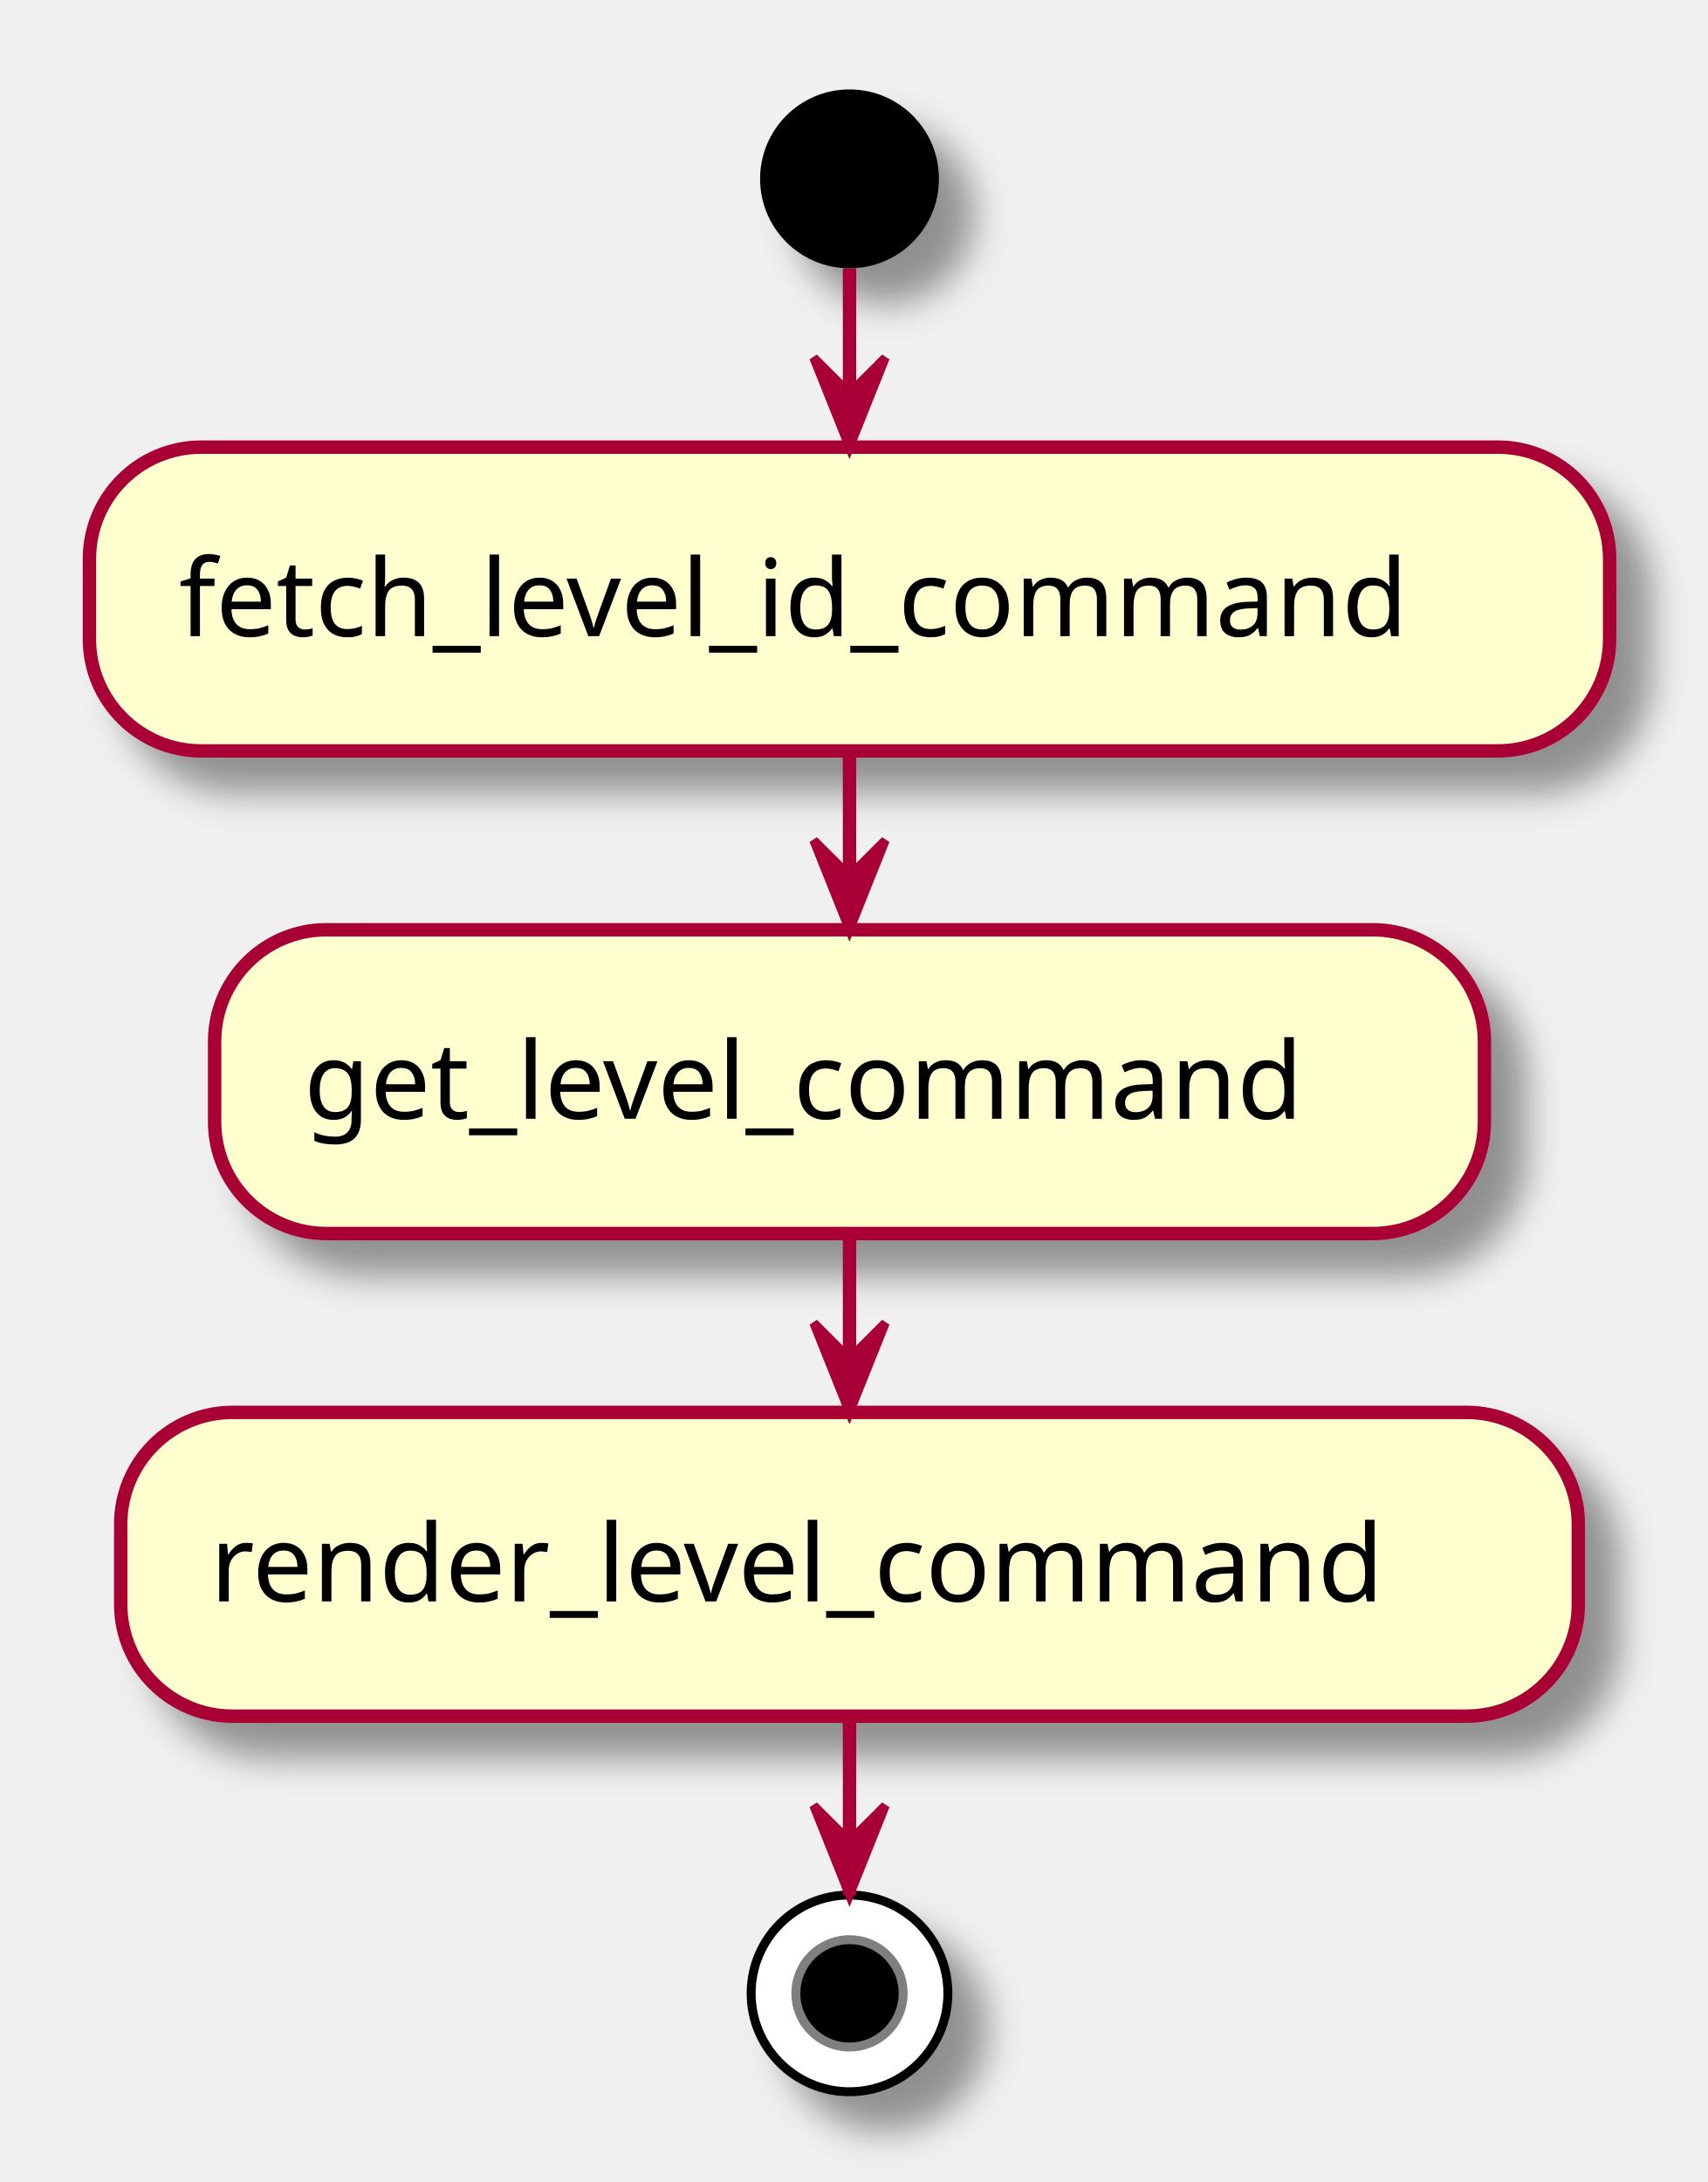
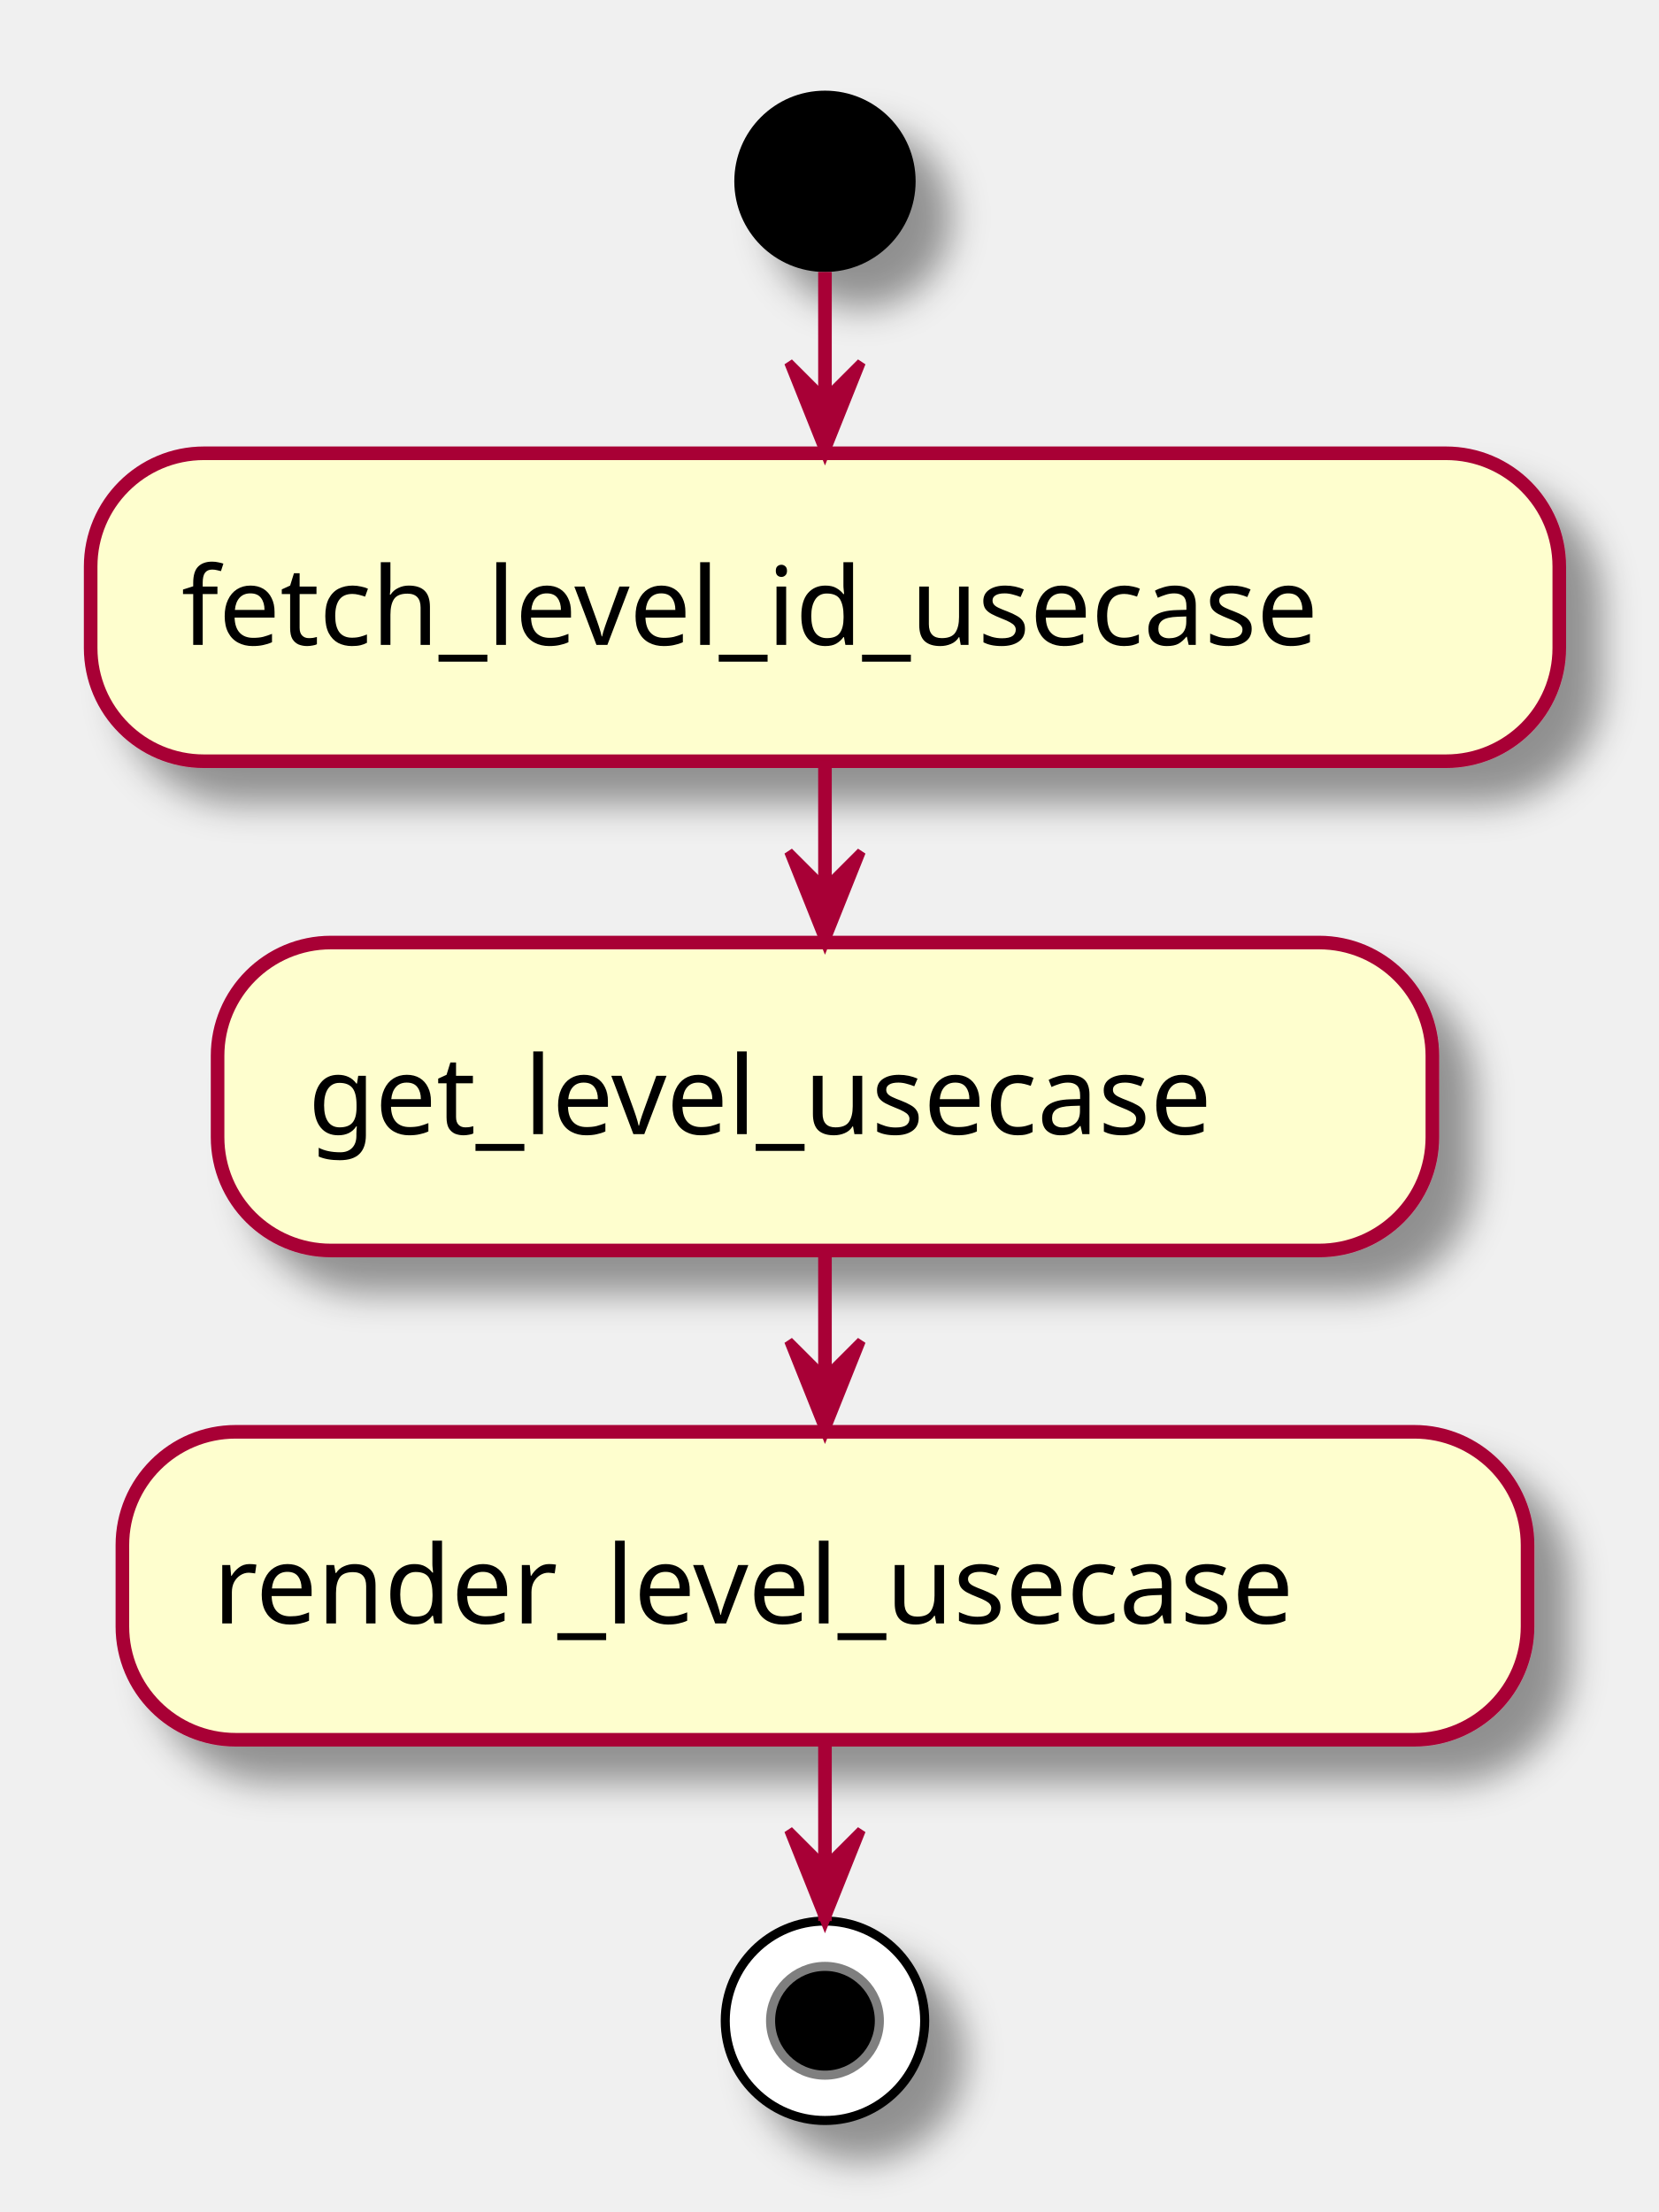
- <svg xmlns="http://www.w3.org/2000/svg" contentScriptType="application/ecmascript" contentStyleType="text/css" height="244px" preserveAspectRatio="none" style="width:191px;height:244px;" version="1.1" viewBox="0 0 191 244" width="191px" zoomAndPan="magnify">
+ <svg xmlns="http://www.w3.org/2000/svg" contentScriptType="application/ecmascript" contentStyleType="text/css" height="244px" preserveAspectRatio="none" style="width:183px;height:244px;" version="1.1" viewBox="0 0 183 244" width="183px" zoomAndPan="magnify">
  <defs>
-     <filter height="300%" id="f19y19f727xhsv" width="300%" x="-1" y="-1">
+     <filter height="300%" id="fkq5xxwxghxcd" width="300%" x="-1" y="-1">
      <feGaussianBlur result="blurOut" stdDeviation="2.0" />
      <feColorMatrix in="blurOut" result="blurOut2" type="matrix" values="0 0 0 0 0 0 0 0 0 0 0 0 0 0 0 0 0 0 .4 0" />
      <feOffset dx="4.0" dy="4.0" in="blurOut2" result="blurOut3" />
      <feBlend in="SourceGraphic" in2="blurOut3" mode="normal" />
    </filter>
  </defs>
  <g>
-     <ellipse cx="95" cy="20" fill="#000000" filter="url(#f19y19f727xhsv)" rx="10" ry="10" style="stroke: none; stroke-width: 1.0;" />
-     <rect fill="#FEFECE" filter="url(#f19y19f727xhsv)" height="33.969" rx="12.5" ry="12.5" style="stroke: #A80036; stroke-width: 1.5;" width="170" x="10" y="50" />
-     <text fill="#000000" font-family="sans-serif" font-size="12" lengthAdjust="spacingAndGlyphs" textLength="150" x="20" y="71.139">fetch_level_id_command</text>
-     <rect fill="#FEFECE" filter="url(#f19y19f727xhsv)" height="33.969" rx="12.5" ry="12.5" style="stroke: #A80036; stroke-width: 1.5;" width="142" x="24" y="103.969" />
-     <text fill="#000000" font-family="sans-serif" font-size="12" lengthAdjust="spacingAndGlyphs" textLength="122" x="34" y="125.107">get_level_command</text>
-     <rect fill="#FEFECE" filter="url(#f19y19f727xhsv)" height="33.969" rx="12.5" ry="12.5" style="stroke: #A80036; stroke-width: 1.5;" width="163" x="13.5" y="157.938" />
-     <text fill="#000000" font-family="sans-serif" font-size="12" lengthAdjust="spacingAndGlyphs" textLength="143" x="23.5" y="179.076">render_level_command</text>
-     <ellipse cx="95" cy="222.906" fill="#FFFFFF" filter="url(#f19y19f727xhsv)" rx="11" ry="11" style="stroke: #000000; stroke-width: 1.0;" />
-     <ellipse cx="95" cy="222.906" fill="#000000" rx="6" ry="6" style="stroke: #7F7F7F; stroke-width: 1.0;" />
-     <line style="stroke: #A80036; stroke-width: 1.5;" x1="95" x2="95" y1="30" y2="50" />
-     <polygon fill="#A80036" points="91,40,95,50,99,40,95,44" style="stroke: #A80036; stroke-width: 1.0;" />
-     <line style="stroke: #A80036; stroke-width: 1.5;" x1="95" x2="95" y1="83.969" y2="103.969" />
-     <polygon fill="#A80036" points="91,93.969,95,103.969,99,93.969,95,97.969" style="stroke: #A80036; stroke-width: 1.0;" />
-     <line style="stroke: #A80036; stroke-width: 1.5;" x1="95" x2="95" y1="137.938" y2="157.938" />
-     <polygon fill="#A80036" points="91,147.938,95,157.938,99,147.938,95,151.938" style="stroke: #A80036; stroke-width: 1.0;" />
-     <line style="stroke: #A80036; stroke-width: 1.5;" x1="95" x2="95" y1="191.906" y2="211.906" />
-     <polygon fill="#A80036" points="91,201.906,95,211.906,99,201.906,95,205.906" style="stroke: #A80036; stroke-width: 1.0;" />
+     <ellipse cx="91" cy="20" fill="#000000" filter="url(#fkq5xxwxghxcd)" rx="10" ry="10" style="stroke: none; stroke-width: 1.0;" />
+     <rect fill="#FEFECE" filter="url(#fkq5xxwxghxcd)" height="33.969" rx="12.5" ry="12.5" style="stroke: #A80036; stroke-width: 1.5;" width="162" x="10" y="50" />
+     <text fill="#000000" font-family="sans-serif" font-size="12" lengthAdjust="spacingAndGlyphs" textLength="142" x="20" y="71.139">fetch_level_id_usecase</text>
+     <rect fill="#FEFECE" filter="url(#fkq5xxwxghxcd)" height="33.969" rx="12.5" ry="12.5" style="stroke: #A80036; stroke-width: 1.5;" width="134" x="24" y="103.969" />
+     <text fill="#000000" font-family="sans-serif" font-size="12" lengthAdjust="spacingAndGlyphs" textLength="114" x="34" y="125.107">get_level_usecase</text>
+     <rect fill="#FEFECE" filter="url(#fkq5xxwxghxcd)" height="33.969" rx="12.5" ry="12.5" style="stroke: #A80036; stroke-width: 1.5;" width="155" x="13.5" y="157.938" />
+     <text fill="#000000" font-family="sans-serif" font-size="12" lengthAdjust="spacingAndGlyphs" textLength="135" x="23.5" y="179.076">render_level_usecase</text>
+     <ellipse cx="91" cy="222.906" fill="#FFFFFF" filter="url(#fkq5xxwxghxcd)" rx="11" ry="11" style="stroke: #000000; stroke-width: 1.0;" />
+     <ellipse cx="91" cy="222.906" fill="#000000" rx="6" ry="6" style="stroke: #7F7F7F; stroke-width: 1.0;" />
+     <line style="stroke: #A80036; stroke-width: 1.5;" x1="91" x2="91" y1="30" y2="50" />
+     <polygon fill="#A80036" points="87,40,91,50,95,40,91,44" style="stroke: #A80036; stroke-width: 1.0;" />
+     <line style="stroke: #A80036; stroke-width: 1.5;" x1="91" x2="91" y1="83.969" y2="103.969" />
+     <polygon fill="#A80036" points="87,93.969,91,103.969,95,93.969,91,97.969" style="stroke: #A80036; stroke-width: 1.0;" />
+     <line style="stroke: #A80036; stroke-width: 1.5;" x1="91" x2="91" y1="137.938" y2="157.938" />
+     <polygon fill="#A80036" points="87,147.938,91,157.938,95,147.938,91,151.938" style="stroke: #A80036; stroke-width: 1.0;" />
+     <line style="stroke: #A80036; stroke-width: 1.5;" x1="91" x2="91" y1="191.906" y2="211.906" />
+     <polygon fill="#A80036" points="87,201.906,91,211.906,95,201.906,91,205.906" style="stroke: #A80036; stroke-width: 1.0;" />
  </g>
</svg>
